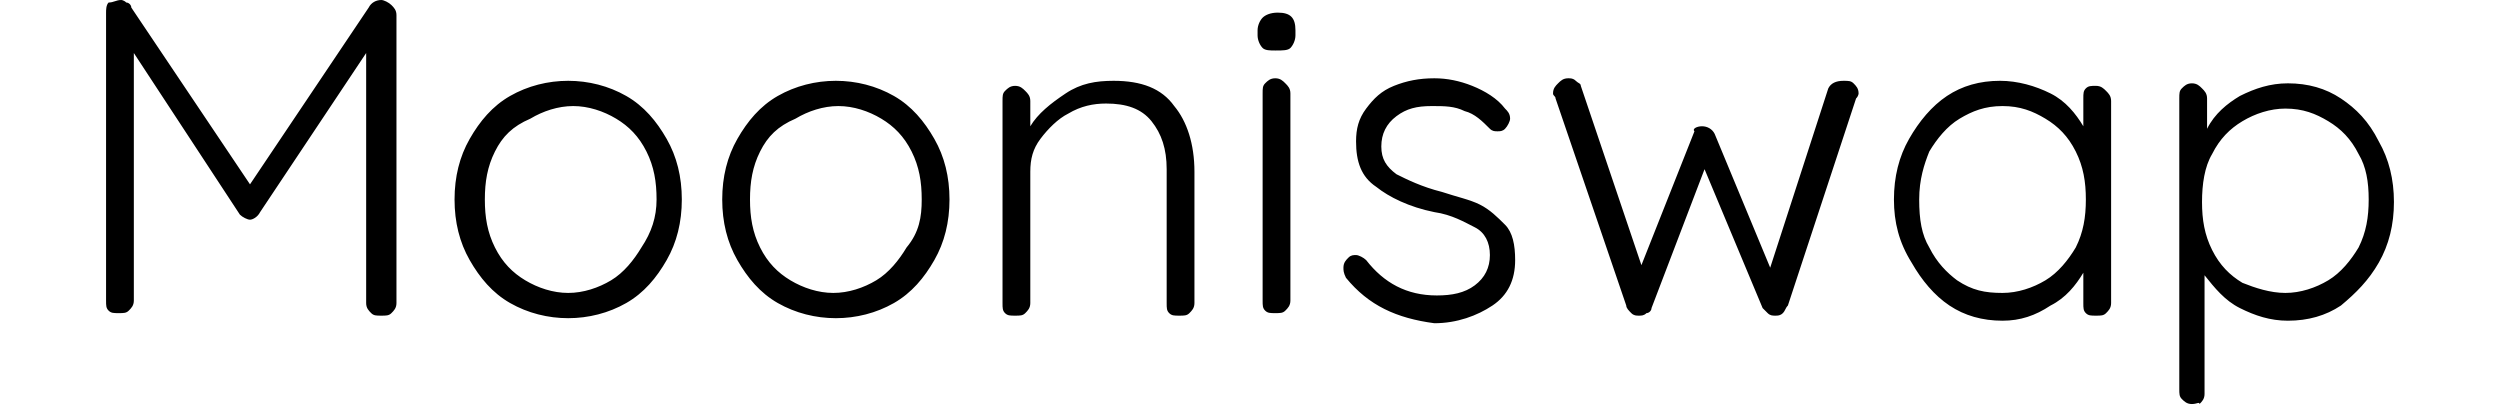
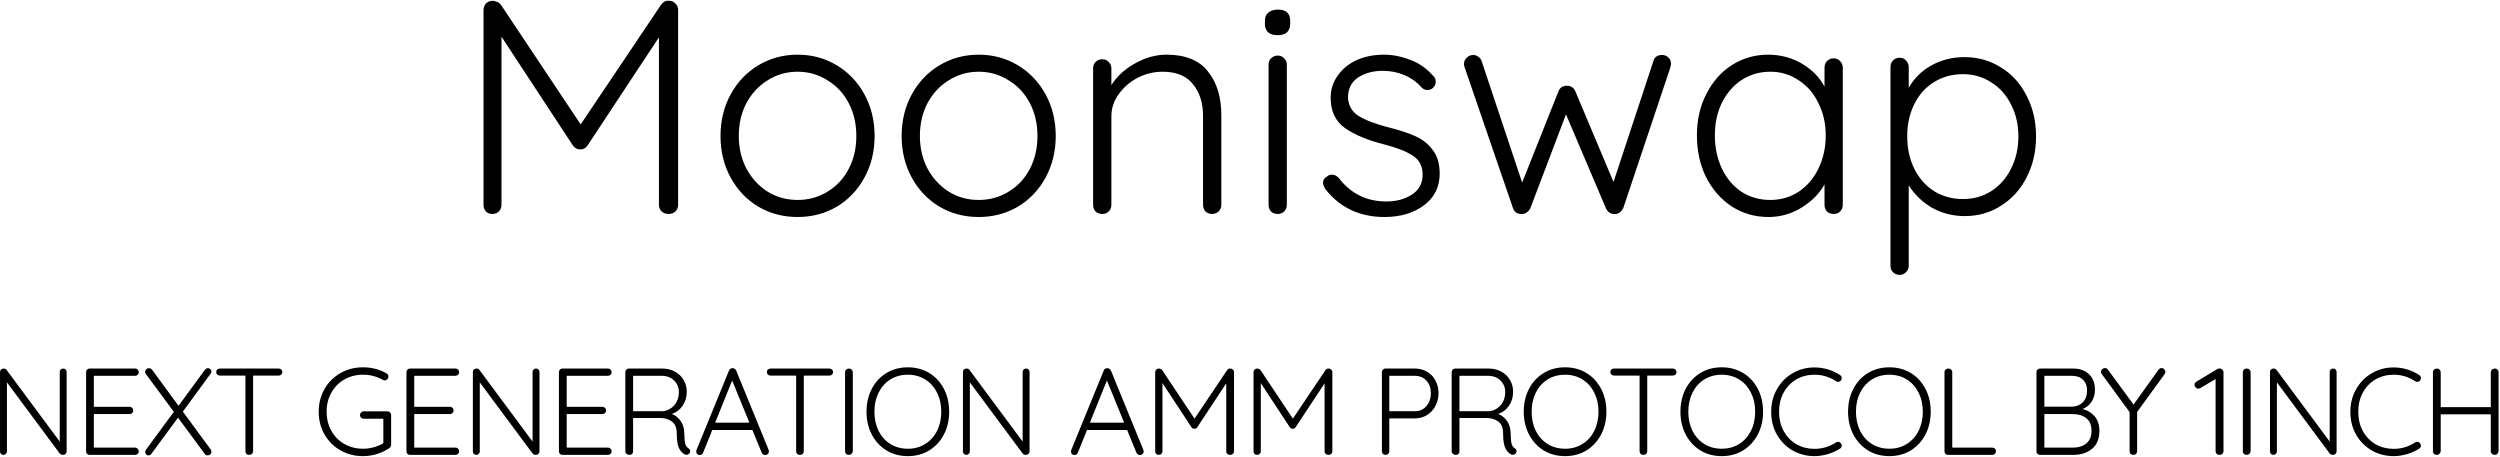
- <svg xmlns="http://www.w3.org/2000/svg" version="1.1" id="Слой_1" x="0px" y="0px" viewBox="0 0 99 16" style="enable-background:new 0 0 99 16;" xml:space="preserve">
-   <path d="M15.1,0c0.1,0,0.3,0.1,0.4,0.2c0.1,0.1,0.2,0.2,0.2,0.4v11.4c0,0.2-0.1,0.3-0.2,0.4c-0.1,0.1-0.2,0.1-0.4,0.1  c-0.2,0-0.3,0-0.4-0.1c-0.1-0.1-0.2-0.2-0.2-0.4V2.1l-4.2,6.3C10.2,8.6,10,8.7,9.9,8.7h0c-0.1,0-0.3-0.1-0.4-0.2L5.3,2.1v9.8  c0,0.2-0.1,0.3-0.2,0.4c-0.1,0.1-0.2,0.1-0.4,0.1s-0.3,0-0.4-0.1c-0.1-0.1-0.1-0.2-0.1-0.4V0.5c0-0.1,0-0.3,0.1-0.4  C4.5,0.1,4.6,0,4.8,0C4.8,0,4.9,0,5,0.1c0.1,0,0.2,0.1,0.2,0.2l4.7,7l4.7-7C14.7,0.1,14.9,0,15.1,0z M27,7.9c0,0.9-0.2,1.7-0.6,2.4  s-0.9,1.3-1.6,1.7c-0.7,0.4-1.5,0.6-2.3,0.6c-0.8,0-1.6-0.2-2.3-0.6c-0.7-0.4-1.2-1-1.6-1.7s-0.6-1.5-0.6-2.4s0.2-1.7,0.6-2.4  s0.9-1.3,1.6-1.7c0.7-0.4,1.5-0.6,2.3-0.6c0.8,0,1.6,0.2,2.3,0.6s1.2,1,1.6,1.7S27,7,27,7.9z M26,7.9c0-0.7-0.1-1.3-0.4-1.9  c-0.3-0.6-0.7-1-1.2-1.3c-0.5-0.3-1.1-0.5-1.7-0.5c-0.6,0-1.2,0.2-1.7,0.5C20.3,5,19.9,5.4,19.6,6c-0.3,0.6-0.4,1.2-0.4,1.9  c0,0.7,0.1,1.3,0.4,1.9c0.3,0.6,0.7,1,1.2,1.3c0.5,0.3,1.1,0.5,1.7,0.5c0.6,0,1.2-0.2,1.7-0.5c0.5-0.3,0.9-0.8,1.2-1.3  C25.8,9.2,26,8.6,26,7.9z M37.6,7.9c0,0.9-0.2,1.7-0.6,2.4s-0.9,1.3-1.6,1.7c-0.7,0.4-1.5,0.6-2.3,0.6s-1.6-0.2-2.3-0.6  c-0.7-0.4-1.2-1-1.6-1.7s-0.6-1.5-0.6-2.4s0.2-1.7,0.6-2.4s0.9-1.3,1.6-1.7s1.5-0.6,2.3-0.6s1.6,0.2,2.3,0.6s1.2,1,1.6,1.7  S37.6,7,37.6,7.9z M36.5,7.9c0-0.7-0.1-1.3-0.4-1.9c-0.3-0.6-0.7-1-1.2-1.3c-0.5-0.3-1.1-0.5-1.7-0.5c-0.6,0-1.2,0.2-1.7,0.5  C30.8,5,30.4,5.4,30.1,6c-0.3,0.6-0.4,1.2-0.4,1.9c0,0.7,0.1,1.3,0.4,1.9c0.3,0.6,0.7,1,1.2,1.3c0.5,0.3,1.1,0.5,1.7,0.5  c0.6,0,1.2-0.2,1.7-0.5c0.5-0.3,0.9-0.8,1.2-1.3C36.4,9.2,36.5,8.6,36.5,7.9z M44.1,3.2c1.1,0,1.9,0.3,2.4,1  c0.5,0.6,0.8,1.5,0.8,2.6v5.2c0,0.2-0.1,0.3-0.2,0.4c-0.1,0.1-0.2,0.1-0.4,0.1c-0.2,0-0.3,0-0.4-0.1c-0.1-0.1-0.1-0.2-0.1-0.4V6.7  c0-0.8-0.2-1.4-0.6-1.9c-0.4-0.5-1-0.7-1.8-0.7c-0.5,0-1,0.1-1.5,0.4c-0.4,0.2-0.8,0.6-1.1,1c-0.3,0.4-0.4,0.8-0.4,1.3v5.2  c0,0.2-0.1,0.3-0.2,0.4c-0.1,0.1-0.2,0.1-0.4,0.1s-0.3,0-0.4-0.1c-0.1-0.1-0.1-0.2-0.1-0.4V4c0-0.2,0-0.3,0.1-0.4  c0.1-0.1,0.2-0.2,0.4-0.2s0.3,0.1,0.4,0.2c0.1,0.1,0.2,0.2,0.2,0.4v1c0.3-0.5,0.8-0.9,1.4-1.3C42.8,3.3,43.4,3.2,44.1,3.2z   M51.1,11.9c0,0.2-0.1,0.3-0.2,0.4c-0.1,0.1-0.2,0.1-0.4,0.1c-0.2,0-0.3,0-0.4-0.1c-0.1-0.1-0.1-0.2-0.1-0.4V3.7  c0-0.2,0-0.3,0.1-0.4c0.1-0.1,0.2-0.2,0.4-0.2c0.2,0,0.3,0.1,0.4,0.2c0.1,0.1,0.2,0.2,0.2,0.4V11.9z M50.5,2C50.3,2,50.1,2,50,1.9  c-0.1-0.1-0.2-0.3-0.2-0.5V1.2c0-0.2,0.1-0.4,0.2-0.5c0.1-0.1,0.3-0.2,0.6-0.2c0.5,0,0.7,0.2,0.7,0.7v0.2c0,0.2-0.1,0.4-0.2,0.5  C51,2,50.8,2,50.5,2z M53.3,11c-0.1-0.2-0.1-0.3-0.1-0.4c0-0.2,0.1-0.3,0.2-0.4c0.1-0.1,0.2-0.1,0.3-0.1c0.1,0,0.3,0.1,0.4,0.2  c0.7,0.9,1.6,1.4,2.8,1.4c0.6,0,1.1-0.1,1.5-0.4c0.4-0.3,0.6-0.7,0.6-1.2c0-0.5-0.2-0.9-0.6-1.1s-0.9-0.5-1.6-0.6  c-1-0.2-1.8-0.6-2.3-1c-0.6-0.4-0.8-1-0.8-1.8c0-0.5,0.1-0.9,0.4-1.3c0.3-0.4,0.6-0.7,1.1-0.9c0.5-0.2,1-0.3,1.6-0.3  c0.5,0,1,0.1,1.5,0.3c0.5,0.2,1,0.5,1.3,0.9c0.1,0.1,0.2,0.2,0.2,0.4c0,0.1-0.1,0.3-0.2,0.4c-0.1,0.1-0.2,0.1-0.3,0.1  c-0.1,0-0.2,0-0.3-0.1c-0.3-0.3-0.6-0.6-1-0.7c-0.4-0.2-0.8-0.2-1.3-0.2c-0.6,0-1,0.1-1.4,0.4c-0.4,0.3-0.6,0.7-0.6,1.2  c0,0.5,0.2,0.8,0.6,1.1c0.4,0.2,1,0.5,1.8,0.7c0.6,0.2,1.1,0.3,1.5,0.5c0.4,0.2,0.7,0.5,1,0.8c0.3,0.3,0.4,0.8,0.4,1.4  c0,0.8-0.3,1.4-0.9,1.8c-0.6,0.4-1.4,0.7-2.3,0.7C55.3,12.6,54.2,12.1,53.3,11z M73,3.2c0.2,0,0.3,0,0.4,0.1  c0.1,0.1,0.2,0.2,0.2,0.4c0,0,0,0.1-0.1,0.2l-2.7,8.2c-0.1,0.1-0.1,0.2-0.2,0.3c-0.1,0.1-0.2,0.1-0.3,0.1c-0.1,0-0.2,0-0.3-0.1  c-0.1-0.1-0.1-0.1-0.2-0.2l-2.3-5.5l-2.1,5.5c0,0.1-0.1,0.2-0.2,0.2c-0.1,0.1-0.2,0.1-0.3,0.1c-0.1,0-0.2,0-0.3-0.1  c-0.1-0.1-0.2-0.2-0.2-0.3l-2.8-8.2c0-0.1-0.1-0.1-0.1-0.2c0-0.2,0.1-0.3,0.2-0.4c0.1-0.1,0.2-0.2,0.4-0.2c0.1,0,0.2,0,0.3,0.1  c0.1,0.1,0.2,0.1,0.2,0.2l2.4,7.1l2.1-5.3C67,5.1,67.2,5,67.4,5c0.2,0,0.4,0.1,0.5,0.3l2.2,5.3l2.3-7.1C72.5,3.3,72.7,3.2,73,3.2z   M83,3.4c0.2,0,0.3,0.1,0.4,0.2c0.1,0.1,0.2,0.2,0.2,0.4v8c0,0.2-0.1,0.3-0.2,0.4c-0.1,0.1-0.2,0.1-0.4,0.1s-0.3,0-0.4-0.1  c-0.1-0.1-0.1-0.2-0.1-0.4v-1.2c-0.3,0.5-0.7,1-1.3,1.3c-0.6,0.4-1.2,0.6-1.9,0.6c-0.8,0-1.5-0.2-2.1-0.6c-0.6-0.4-1.1-1-1.5-1.7  C75.2,9.6,75,8.8,75,7.9c0-0.9,0.2-1.7,0.6-2.4c0.4-0.7,0.9-1.3,1.5-1.7c0.6-0.4,1.3-0.6,2.1-0.6c0.7,0,1.4,0.2,2,0.5  c0.6,0.3,1,0.8,1.3,1.3V3.9c0-0.2,0-0.3,0.1-0.4C82.7,3.4,82.8,3.4,83,3.4z M79.3,11.6c0.6,0,1.2-0.2,1.7-0.5  c0.5-0.3,0.9-0.8,1.2-1.3c0.3-0.6,0.4-1.2,0.4-1.9c0-0.7-0.1-1.3-0.4-1.9c-0.3-0.6-0.7-1-1.2-1.3c-0.5-0.3-1-0.5-1.7-0.5  s-1.2,0.2-1.7,0.5c-0.5,0.3-0.9,0.8-1.2,1.3C76.2,6.5,76,7.1,76,7.9s0.1,1.4,0.4,1.9c0.3,0.6,0.7,1,1.1,1.3  C78.1,11.5,78.6,11.6,79.3,11.6z M90.6,3.3c0.8,0,1.5,0.2,2.1,0.6c0.6,0.4,1.1,0.9,1.5,1.7c0.4,0.7,0.6,1.5,0.6,2.4  c0,0.9-0.2,1.7-0.6,2.4c-0.4,0.7-0.9,1.2-1.5,1.7c-0.6,0.4-1.3,0.6-2.1,0.6c-0.7,0-1.3-0.2-1.9-0.5c-0.6-0.3-1-0.8-1.4-1.3v4.7  c0,0.2-0.1,0.3-0.2,0.4C87.1,15.9,87,16,86.8,16c-0.2,0-0.3-0.1-0.4-0.2c-0.1-0.1-0.1-0.2-0.1-0.4V3.9c0-0.2,0-0.3,0.1-0.4  c0.1-0.1,0.2-0.2,0.4-0.2c0.2,0,0.3,0.1,0.4,0.2c0.1,0.1,0.2,0.2,0.2,0.4v1.2c0.3-0.6,0.8-1,1.3-1.3C89.3,3.5,89.9,3.3,90.6,3.3z   M90.5,11.6c0.6,0,1.2-0.2,1.7-0.5c0.5-0.3,0.9-0.8,1.2-1.3c0.3-0.6,0.4-1.2,0.4-1.9c0-0.7-0.1-1.3-0.4-1.8c-0.3-0.6-0.7-1-1.2-1.3  c-0.5-0.3-1-0.5-1.7-0.5c-0.6,0-1.2,0.2-1.7,0.5c-0.5,0.3-0.9,0.7-1.2,1.3c-0.3,0.5-0.4,1.2-0.4,1.9s0.1,1.3,0.4,1.9  c0.3,0.6,0.7,1,1.2,1.3C89.3,11.4,89.9,11.6,90.5,11.6z" />
+ <svg xmlns="http://www.w3.org/2000/svg" width="1297" height="237" fill="none">
+   <path d="M347.232.4c1.264 0 2.317.474 3.16 1.422.948.843 1.422 1.949 1.422 3.318v101.12c0 1.369-.474 2.528-1.422 3.476-.948.843-2.107 1.264-3.476 1.264-1.475 0-2.686-.421-3.634-1.264-.948-.948-1.422-2.107-1.422-3.476v-86.9l-37.13 56.248c-1.053 1.37-2.265 2.001-3.634 1.896h-.316c-1.264 0-2.423-.632-3.476-1.896l-37.13-56.564v87.216c0 1.369-.474 2.528-1.422 3.476-.843.843-1.949 1.264-3.318 1.264s-2.475-.421-3.318-1.264c-.843-.948-1.264-2.107-1.264-3.476V5.14c0-1.264.421-2.37 1.264-3.318C253.064.874 254.223.4 255.592.4c.737 0 1.527.21 2.37.632.843.316 1.475.79 1.896 1.422l41.396 62.094 41.712-62.094C344.125.874 345.547.189 347.232.4zm106.515 70.152c0 7.9-1.738 15.063-5.214 21.488-3.476 6.425-8.268 11.481-14.378 15.168-6.109 3.581-12.903 5.372-20.382 5.372-7.478 0-14.272-1.791-20.382-5.372-6.109-3.687-10.902-8.743-14.378-15.168-3.476-6.425-5.214-13.588-5.214-21.488s1.738-15.063 5.214-21.488c3.476-6.425 8.269-11.481 14.378-15.168 6.11-3.687 12.904-5.53 20.382-5.53 7.479 0 14.273 1.843 20.382 5.53 6.11 3.687 10.902 8.743 14.378 15.168 3.476 6.425 5.214 13.588 5.214 21.488zm-9.48 0c0-6.32-1.316-12.008-3.95-17.064-2.633-5.056-6.32-9.006-11.06-11.85-4.634-2.95-9.796-4.424-15.484-4.424-5.688 0-10.849 1.475-15.484 4.424-4.634 2.844-8.321 6.794-11.06 11.85-2.633 5.056-3.95 10.744-3.95 17.064 0 6.215 1.317 11.85 3.95 16.906 2.739 5.056 6.426 9.059 11.06 12.008 4.635 2.844 9.796 4.266 15.484 4.266 5.688 0 10.85-1.422 15.484-4.266 4.74-2.844 8.427-6.794 11.06-11.85 2.634-5.056 3.95-10.744 3.95-17.064zm103.447 0c0 7.9-1.738 15.063-5.214 21.488-3.476 6.425-8.268 11.481-14.378 15.168-6.109 3.581-12.903 5.372-20.382 5.372-7.478 0-14.272-1.791-20.382-5.372-6.109-3.687-10.902-8.743-14.378-15.168-3.476-6.425-5.214-13.588-5.214-21.488s1.738-15.063 5.214-21.488c3.476-6.425 8.269-11.481 14.378-15.168 6.11-3.687 12.904-5.53 20.382-5.53 7.479 0 14.273 1.843 20.382 5.53 6.11 3.687 10.902 8.743 14.378 15.168 3.476 6.425 5.214 13.588 5.214 21.488zm-9.48 0c0-6.32-1.316-12.008-3.95-17.064-2.633-5.056-6.32-9.006-11.06-11.85-4.634-2.95-9.796-4.424-15.484-4.424-5.688 0-10.849 1.475-15.484 4.424-4.634 2.844-8.321 6.794-11.06 11.85-2.633 5.056-3.95 10.744-3.95 17.064 0 6.215 1.317 11.85 3.95 16.906 2.739 5.056 6.426 9.059 11.06 12.008 4.635 2.844 9.796 4.266 15.484 4.266 5.688 0 10.85-1.422 15.484-4.266 4.74-2.844 8.427-6.794 11.06-11.85 2.634-5.056 3.95-10.744 3.95-17.064zm66.949-42.186c9.796 0 16.959 2.897 21.488 8.69 4.635 5.688 6.952 13.272 6.952 22.752v46.452c0 1.369-.474 2.528-1.422 3.476a4.837 4.837 0 01-3.318 1.264c-1.369 0-2.528-.421-3.476-1.264-.843-.948-1.264-2.107-1.264-3.476V60.282c0-6.847-1.738-12.377-5.214-16.59-3.371-4.319-8.637-6.478-15.8-6.478-4.529 0-8.848 1.053-12.956 3.16-4.003 2.107-7.268 4.95-9.796 8.532-2.528 3.476-3.792 7.268-3.792 11.376v45.978c0 1.369-.474 2.528-1.422 3.476-.843.843-1.949 1.264-3.318 1.264s-2.528-.421-3.476-1.264c-.843-.948-1.264-2.107-1.264-3.476V35.476c0-1.37.421-2.475 1.264-3.318.948-.948 2.107-1.422 3.476-1.422 1.369 0 2.475.474 3.318 1.422.948.843 1.422 1.949 1.422 3.318v8.69c2.844-4.53 6.899-8.269 12.166-11.218 5.372-3.055 10.849-4.582 16.432-4.582zm62.43 77.894c0 1.369-.474 2.528-1.422 3.476-.843.843-1.949 1.264-3.318 1.264-1.37 0-2.528-.421-3.476-1.264-.843-.948-1.264-2.107-1.264-3.476V33.58c0-1.37.421-2.475 1.264-3.318.948-.948 2.106-1.422 3.476-1.422 1.369 0 2.475.474 3.318 1.422.948.843 1.422 1.949 1.422 3.318v72.68zm-4.74-88.006c-2.107 0-3.74-.474-4.898-1.422-1.159-1.053-1.738-2.528-1.738-4.424v-1.58c0-1.896.579-3.318 1.738-4.266 1.264-1.053 2.949-1.58 5.056-1.58 4.213 0 6.32 1.949 6.32 5.846v1.58c0 1.896-.58 3.37-1.738 4.424-1.054.948-2.634 1.422-4.74 1.422zm24.785 79.948c-.843-1.37-1.264-2.528-1.264-3.476 0-1.37.684-2.423 2.054-3.16.632-.632 1.474-.948 2.528-.948 1.264 0 2.422.527 3.476 1.58 6.214 8.216 14.483 12.324 24.806 12.324 5.056 0 9.427-1.159 13.114-3.476 3.792-2.423 5.688-5.899 5.688-10.428 0-4.424-1.738-7.742-5.214-9.954-3.476-2.212-8.322-4.108-14.536-5.688-8.743-2.212-15.59-5.056-20.54-8.532-4.951-3.581-7.426-8.795-7.426-15.642 0-4.319 1.211-8.163 3.634-11.534 2.422-3.476 5.688-6.162 9.796-8.058 4.213-1.896 8.953-2.844 14.22-2.844 4.529 0 9.058.895 13.588 2.686 4.634 1.685 8.584 4.424 11.85 8.216.948.737 1.422 1.79 1.422 3.16 0 1.264-.527 2.37-1.58 3.318-.738.632-1.686.948-2.844.948-1.054 0-2.002-.421-2.844-1.264a24.949 24.949 0 00-9.006-6.478c-3.476-1.475-7.216-2.212-11.218-2.212-4.951 0-9.217 1.159-12.798 3.476-3.476 2.317-5.214 5.793-5.214 10.428.21 4.213 2.106 7.426 5.688 9.638 3.686 2.212 9.058 4.213 16.116 6.004 5.477 1.37 10.006 2.897 13.588 4.582 3.581 1.685 6.478 4.055 8.69 7.11 2.317 3.055 3.476 7.11 3.476 12.166 0 6.847-2.739 12.324-8.216 16.432-5.478 4.003-12.272 6.004-20.382 6.004-12.851 0-23.068-4.793-30.652-14.378zm174.55-69.678c1.37 0 2.476.421 3.318 1.264.948.843 1.422 2.001 1.422 3.476 0 .105-.158.79-.474 2.054l-24.332 72.68a7.426 7.426 0 01-2.054 2.37c-.842.527-1.738.737-2.686.632-.948 0-1.79-.263-2.528-.79-.737-.527-1.316-1.264-1.738-2.212l-20.698-48.664-18.486 48.664c-.421.843-1.053 1.58-1.896 2.212-.737.527-1.527.79-2.37.79a5.021 5.021 0 01-3.002-.632c-.842-.632-1.422-1.422-1.738-2.37l-24.964-72.68a4.529 4.529 0 01-.474-2.054c0-1.37.474-2.475 1.422-3.318.948-.948 2.107-1.422 3.476-1.422.948 0 1.791.316 2.528.948a4.036 4.036 0 011.738 2.212l21.014 63.042 18.802-47.242c.738-2.001 2.212-3.002 4.424-3.002 2.107 0 3.582 1 4.424 3.002l19.75 46.926 20.698-62.726c.632-2.107 2.107-3.16 4.424-3.16zm89.09 1.738c1.369 0 2.475.474 3.318 1.422.948.948 1.422 2.107 1.422 3.476v71.1c0 1.369-.474 2.528-1.422 3.476-.843.843-1.949 1.264-3.318 1.264s-2.528-.421-3.476-1.264c-.843-.948-1.264-2.107-1.264-3.476V95.674c-2.633 4.74-6.583 8.743-11.85 12.008-5.267 3.265-11.007 4.898-17.222 4.898-7.057 0-13.43-1.843-19.118-5.53-5.583-3.687-10.007-8.743-13.272-15.168-3.16-6.425-4.74-13.64-4.74-21.646 0-8.005 1.633-15.168 4.898-21.488 3.265-6.425 7.689-11.429 13.272-15.01 5.688-3.581 11.955-5.372 18.802-5.372 6.32 0 12.113 1.527 17.38 4.582 5.267 3.055 9.217 7.057 11.85 12.008V35.16c0-1.37.421-2.528 1.264-3.476.948-.948 2.107-1.422 3.476-1.422zm-32.864 73.47c5.477 0 10.375-1.422 14.694-4.266 4.424-2.95 7.847-6.952 10.27-12.008 2.528-5.161 3.792-10.902 3.792-17.222 0-6.11-1.264-11.692-3.792-16.748-2.423-5.056-5.846-9.006-10.27-11.85-4.319-2.95-9.217-4.424-14.694-4.424s-10.428 1.422-14.852 4.266c-4.319 2.844-7.742 6.794-10.27 11.85-2.423 4.95-3.634 10.586-3.634 16.906 0 6.32 1.211 12.06 3.634 17.222 2.423 5.056 5.793 9.059 10.112 12.008 4.424 2.844 9.427 4.266 15.01 4.266zM1019.17 29.63c6.95 0 13.27 1.79 18.96 5.372 5.69 3.476 10.11 8.374 13.27 14.694 3.27 6.215 4.9 13.22 4.9 21.014 0 7.9-1.63 15.01-4.9 21.33-3.16 6.215-7.58 11.113-13.27 14.694-5.58 3.581-11.85 5.372-18.8 5.372-6.11 0-11.75-1.422-16.91-4.266-5.055-2.949-9.11-6.847-12.165-11.692v41.712c0 1.369-.474 2.475-1.422 3.318-.843.948-1.949 1.422-3.318 1.422s-2.528-.474-3.476-1.422c-.843-.843-1.264-1.949-1.264-3.318V34.844c0-1.37.421-2.528 1.264-3.476.948-.948 2.107-1.422 3.476-1.422 1.369 0 2.475.474 3.318 1.422.948.948 1.422 2.107 1.422 3.476v10.744c2.739-4.95 6.689-8.848 11.845-11.692 5.17-2.844 10.85-4.266 17.07-4.266zm-.79 73.628c5.48 0 10.37-1.369 14.69-4.108 4.43-2.844 7.85-6.741 10.27-11.692 2.53-4.95 3.79-10.533 3.79-16.748 0-6.11-1.26-11.587-3.79-16.432-2.42-4.95-5.84-8.795-10.27-11.534-4.32-2.844-9.21-4.266-14.69-4.266-5.58 0-10.59 1.37-15.01 4.108-4.425 2.739-7.848 6.583-10.271 11.534-2.423 4.845-3.634 10.375-3.634 16.59s1.211 11.797 3.634 16.748c2.423 4.95 5.846 8.848 10.271 11.692 4.42 2.739 9.43 4.108 15.01 4.108zM32.784 191.2c.555 0 .981.171 1.28.512.341.341.512.768.512 1.28v40.96c0 .64-.192 1.152-.576 1.536-.384.341-.853.512-1.408.512-.299 0-.597-.064-.896-.192a2.429 2.429 0 01-.64-.448L3.6 198.368v35.904c0 .469-.192.875-.576 1.216a1.663 1.663 0 01-1.216.512c-.512 0-.939-.171-1.28-.512a1.661 1.661 0 01-.512-1.216V193.12c0-.597.17-1.067.512-1.408a1.961 1.961 0 011.344-.512c.683 0 1.195.235 1.536.704l27.584 37.184v-36.096c0-.512.17-.939.512-1.28.341-.341.768-.512 1.28-.512zm37.283 41.024c.554 0 1.002.192 1.344.576.383.384.576.832.576 1.344 0 .555-.192 1.003-.576 1.344-.342.341-.79.512-1.344.512H46.579c-.555 0-1.025-.171-1.409-.512-.34-.384-.512-.853-.512-1.408v-40.96c0-.555.171-1.003.512-1.344a1.915 1.915 0 011.408-.576h23.489c.554 0 1.002.192 1.344.576.383.341.576.789.576 1.344s-.192 1.003-.576 1.344c-.342.341-.79.512-1.344.512H48.69v16.064h18.495c.555 0 1.003.192 1.344.576.385.341.576.789.576 1.344s-.191 1.003-.575 1.344c-.342.341-.79.512-1.345.512H48.69v17.408h21.377zm39.191.896c.298.427.448.811.448 1.152 0 .597-.214 1.088-.64 1.472a1.961 1.961 0 01-1.344.512c-.64 0-1.152-.277-1.536-.832l-13.825-18.752-13.76 18.688c-.383.597-.895.896-1.535.896-.513 0-.94-.171-1.28-.512-.3-.384-.448-.789-.448-1.216 0-.427.149-.853.448-1.28l14.4-19.584L75.72 194.08a1.703 1.703 0 01-.448-1.152c0-.512.193-.96.577-1.344.426-.384.896-.576 1.407-.576.64 0 1.174.256 1.6.768l13.76 18.752 13.697-18.688c.469-.555.981-.832 1.536-.832.512 0 .938.171 1.28.512.384.299.576.683.576 1.152 0 .341-.15.747-.448 1.216l-14.4 19.648 14.4 19.584zm35.292-41.92c.555 0 1.003.171 1.344.512.384.341.576.789.576 1.344s-.192 1.003-.576 1.344c-.341.299-.789.448-1.344.448h-13.248v39.232c0 .555-.192 1.024-.576 1.408-.384.341-.853.512-1.408.512-.597 0-1.088-.171-1.472-.512-.341-.384-.512-.853-.512-1.408v-39.232h-13.248c-.555 0-1.024-.171-1.408-.512-.341-.341-.512-.789-.512-1.344 0-.512.171-.939.512-1.28.384-.341.853-.512 1.408-.512h30.464zm56.445 22.208c.555 0 1.003.192 1.344.576.384.341.576.789.576 1.344v15.424c0 .725-.32 1.301-.96 1.728-1.92 1.323-4.053 2.347-6.4 3.072a24.153 24.153 0 01-7.168 1.088c-4.352 0-8.277-1.003-11.776-3.008-3.499-2.005-6.251-4.757-8.256-8.256-2.005-3.499-3.008-7.424-3.008-11.776 0-4.352 1.003-8.277 3.008-11.776 2.005-3.499 4.757-6.251 8.256-8.256 3.499-2.005 7.424-3.008 11.776-3.008 2.261 0 4.437.277 6.528.832 2.133.555 4.032 1.344 5.696 2.368.597.384.896.917.896 1.6 0 .555-.192 1.024-.576 1.408-.341.384-.747.576-1.216.576a2.13 2.13 0 01-1.152-.32c-3.2-1.749-6.592-2.624-10.176-2.624-3.627 0-6.891.832-9.792 2.496-2.859 1.664-5.099 3.968-6.72 6.912-1.621 2.901-2.432 6.165-2.432 9.792s.811 6.912 2.432 9.856c1.621 2.901 3.861 5.184 6.72 6.848 2.901 1.664 6.165 2.496 9.792 2.496 1.835 0 3.669-.256 5.504-.768 1.877-.512 3.541-1.216 4.992-2.112v-12.672h-10.112c-.555 0-1.024-.171-1.408-.512a1.915 1.915 0 01-.576-1.408c0-.555.192-1.003.576-1.344a1.915 1.915 0 011.408-.576h12.224zm35.284 18.816c.555 0 1.003.192 1.344.576.384.384.576.832.576 1.344 0 .555-.192 1.003-.576 1.344-.341.341-.789.512-1.344.512h-23.488c-.555 0-1.024-.171-1.408-.512-.341-.384-.512-.853-.512-1.408v-40.96c0-.555.171-1.003.512-1.344a1.915 1.915 0 011.408-.576h23.488c.555 0 1.003.192 1.344.576.384.341.576.789.576 1.344s-.192 1.003-.576 1.344c-.341.341-.789.512-1.344.512h-21.376v16.064h18.496c.555 0 1.003.192 1.344.576.384.341.576.789.576 1.344s-.192 1.003-.576 1.344c-.341.341-.789.512-1.344.512h-18.496v17.408h21.376zm41.815-41.024c.555 0 .981.171 1.28.512.341.341.512.768.512 1.28v40.96c0 .64-.192 1.152-.576 1.536-.384.341-.853.512-1.408.512-.299 0-.597-.064-.896-.192a2.434 2.434 0 01-.64-.448l-27.456-36.992v35.904c0 .469-.192.875-.576 1.216a1.663 1.663 0 01-1.216.512c-.512 0-.939-.171-1.28-.512a1.663 1.663 0 01-.512-1.216V193.12c0-.597.171-1.067.512-1.408a1.961 1.961 0 011.344-.512c.683 0 1.195.235 1.536.704l27.584 37.184v-36.096c0-.512.171-.939.512-1.28.341-.341.768-.512 1.28-.512zm37.283 41.024c.554 0 1.002.192 1.344.576.384.384.576.832.576 1.344 0 .555-.192 1.003-.576 1.344-.342.341-.79.512-1.344.512h-23.488c-.555 0-1.024-.171-1.408-.512-.342-.384-.512-.853-.512-1.408v-40.96c0-.555.17-1.003.512-1.344a1.915 1.915 0 011.408-.576h23.488c.554 0 1.002.192 1.344.576.384.341.576.789.576 1.344s-.192 1.003-.576 1.344c-.342.341-.79.512-1.344.512h-21.376v16.064h18.496c.554 0 1.002.192 1.344.576.384.341.576.789.576 1.344s-.192 1.003-.576 1.344c-.342.341-.79.512-1.344.512h-18.496v17.408h21.376zm41.751.32c.64.427.96.96.96 1.6 0 .213-.086.491-.256.832a1.866 1.866 0 01-.704.704 1.902 1.902 0 01-.96.256c-.427 0-.79-.085-1.088-.256-1.195-.683-2.155-1.792-2.88-3.328-.726-1.536-1.088-3.989-1.088-7.36 0-2.987-.832-5.077-2.496-6.272-1.664-1.237-3.648-1.856-5.952-1.856h-14.208v17.216c0 .555-.171 1.024-.512 1.408-.342.341-.79.512-1.344.512-.598 0-1.11-.171-1.536-.512-.427-.384-.64-.853-.64-1.408v-40.96c0-.555.17-1.003.512-1.344a1.915 1.915 0 011.408-.576h17.28c2.432 0 4.608.533 6.528 1.6 1.92 1.024 3.413 2.453 4.48 4.288 1.109 1.835 1.664 3.904 1.664 6.208 0 2.731-.726 5.141-2.176 7.232-1.408 2.048-3.264 3.456-5.568 4.224 1.877.725 3.413 1.963 4.608 3.712 1.194 1.707 1.813 3.797 1.856 6.272.042 2.645.213 4.501.512 5.568.341 1.067.874 1.813 1.6 2.24zm-13.312-19.2a8.744 8.744 0 004.16-1.472c1.28-.853 2.304-2.005 3.072-3.456.768-1.451 1.152-3.115 1.152-4.992 0-2.432-.832-4.437-2.496-6.016-1.622-1.621-3.755-2.432-6.4-2.432h-14.848v18.368h15.36zm54.97 20.096c.086.341.128.597.128.768 0 .555-.192 1.003-.576 1.344a1.961 1.961 0 01-1.344.512c-.426 0-.81-.107-1.152-.32a2.685 2.685 0 01-.704-.96l-4.8-11.712h-20.8l-4.736 11.712c-.341.853-.917 1.28-1.728 1.28-.597 0-1.045-.149-1.344-.448-.298-.299-.469-.704-.512-1.216v-.192c0-.256.022-.448.064-.576l16.896-41.344c.342-.853.982-1.28 1.92-1.28.427 0 .79.128 1.088.384.342.213.598.512.768.896l16.832 41.152zm-9.984-14.144l-8.96-21.888-8.832 21.888h17.792zm41.451-28.096c.554 0 1.002.171 1.344.512.384.341.576.789.576 1.344s-.192 1.003-.576 1.344c-.342.299-.79.448-1.344.448h-13.248v39.232c0 .555-.192 1.024-.576 1.408-.384.341-.854.512-1.408.512-.598 0-1.088-.171-1.472-.512-.342-.384-.512-.853-.512-1.408v-39.232h-13.248c-.555 0-1.024-.171-1.408-.512-.342-.341-.512-.789-.512-1.344 0-.512.17-.939.512-1.28.384-.341.853-.512 1.408-.512h30.464zm12.192 42.816a2.158 2.158 0 01-.64 1.408 1.915 1.915 0 01-1.408.576c-.597 0-1.088-.171-1.472-.512-.341-.384-.512-.875-.512-1.472v-40.832c0-.597.192-1.067.576-1.408.384-.384.875-.576 1.472-.576.555 0 1.024.192 1.408.576.384.384.576.853.576 1.408v40.832zM492.43 213.6c0 4.395-.918 8.341-2.752 11.84-1.835 3.499-4.374 6.251-7.616 8.256-3.243 1.963-6.934 2.944-11.072 2.944-4.139 0-7.83-.981-11.072-2.944-3.243-2.005-5.782-4.757-7.616-8.256-1.835-3.499-2.752-7.445-2.752-11.84 0-4.437.917-8.405 2.752-11.904 1.834-3.499 4.373-6.229 7.616-8.192 3.242-1.963 6.933-2.944 11.072-2.944 4.138 0 7.829.981 11.072 2.944 3.242 1.963 5.781 4.693 7.616 8.192 1.834 3.499 2.752 7.467 2.752 11.904zm-4.096 0c0-3.712-.747-7.019-2.24-9.92-1.451-2.944-3.499-5.227-6.144-6.848-2.603-1.621-5.59-2.432-8.96-2.432-3.371 0-6.379.811-9.024 2.432-2.603 1.621-4.651 3.904-6.144 6.848-1.451 2.901-2.176 6.208-2.176 9.92 0 3.712.725 7.04 2.176 9.984 1.493 2.901 3.541 5.163 6.144 6.784 2.645 1.621 5.653 2.432 9.024 2.432 3.37 0 6.357-.811 8.96-2.432 2.645-1.621 4.693-3.883 6.144-6.784 1.493-2.944 2.24-6.272 2.24-9.984zm44.007-22.4c.555 0 .982.171 1.28.512.342.341.512.768.512 1.28v40.96c0 .64-.192 1.152-.576 1.536-.384.341-.853.512-1.408.512-.298 0-.597-.064-.896-.192a2.434 2.434 0 01-.64-.448l-27.456-36.992v35.904c0 .469-.192.875-.576 1.216a1.66 1.66 0 01-1.216.512c-.512 0-.938-.171-1.28-.512a1.663 1.663 0 01-.512-1.216V193.12c0-.597.171-1.067.512-1.408a1.961 1.961 0 011.344-.512c.683 0 1.195.235 1.536.704l27.584 37.184v-36.096c0-.512.171-.939.512-1.28.342-.341.768-.512 1.28-.512zm60.863 42.24c.085.341.128.597.128.768 0 .555-.192 1.003-.576 1.344a1.961 1.961 0 01-1.344.512 2.13 2.13 0 01-1.152-.32 2.673 2.673 0 01-.704-.96l-4.8-11.712h-20.8l-4.736 11.712c-.341.853-.917 1.28-1.728 1.28-.597 0-1.045-.149-1.344-.448-.299-.299-.469-.704-.512-1.216v-.192c0-.256.021-.448.064-.576l16.896-41.344c.341-.853.981-1.28 1.92-1.28.427 0 .789.128 1.088.384.341.213.597.512.768.896l16.832 41.152zm-9.984-14.144l-8.96-21.888-8.832 21.888h17.792zm55.133-28.096c.512 0 .939.192 1.28.576.384.341.576.789.576 1.344v40.96c0 .555-.192 1.024-.576 1.408-.384.341-.853.512-1.408.512-.597 0-1.088-.171-1.472-.512a1.915 1.915 0 01-.576-1.408v-35.2l-15.04 22.784c-.426.555-.917.811-1.472.768h-.128c-.512 0-.981-.256-1.408-.768l-15.04-22.912v35.328c0 .555-.192 1.024-.576 1.408-.341.341-.789.512-1.344.512-.554 0-1.002-.171-1.344-.512-.341-.384-.512-.853-.512-1.408v-40.96c0-.512.171-.96.512-1.344a1.916 1.916 0 011.408-.576c.299 0 .619.085.96.256.342.128.598.32.768.576l16.768 25.152 16.896-25.152c.47-.64 1.046-.917 1.728-.832zm51.018 0c.512 0 .939.192 1.28.576.384.341.576.789.576 1.344v40.96c0 .555-.192 1.024-.576 1.408-.384.341-.853.512-1.408.512-.597 0-1.088-.171-1.472-.512a1.915 1.915 0 01-.576-1.408v-35.2l-15.04 22.784c-.427.555-.917.811-1.472.768h-.128c-.512 0-.981-.256-1.408-.768l-15.04-22.912v35.328c0 .555-.192 1.024-.576 1.408-.341.341-.789.512-1.344.512s-1.003-.171-1.344-.512c-.341-.384-.512-.853-.512-1.408v-40.96c0-.512.171-.96.512-1.344a1.915 1.915 0 011.408-.576c.299 0 .619.085.96.256.341.128.597.32.768.576l16.768 25.152 16.896-25.152c.469-.64 1.045-.917 1.728-.832zm44.645 0c2.347 0 4.459.555 6.336 1.664 1.878 1.067 3.328 2.581 4.352 4.544 1.067 1.92 1.6 4.096 1.6 6.528 0 2.432-.533 4.651-1.6 6.656-1.024 2.005-2.474 3.584-4.352 4.736-1.877 1.152-3.989 1.728-6.336 1.728h-13.248v17.024c0 .555-.192 1.024-.576 1.408-.341.341-.789.512-1.344.512-.554 0-1.024-.171-1.408-.512-.341-.384-.512-.853-.512-1.408v-40.96c0-.555.171-1.003.512-1.344a1.916 1.916 0 011.408-.576h15.168zm0 22.144c2.475 0 4.48-.896 6.016-2.688 1.536-1.792 2.304-4.032 2.304-6.72 0-2.645-.768-4.8-2.304-6.464-1.536-1.664-3.541-2.496-6.016-2.496h-13.248v18.368h13.248zm51.821 19.2c.64.427.96.96.96 1.6 0 .213-.085.491-.256.832-.17.299-.405.533-.704.704a1.897 1.897 0 01-.96.256c-.426 0-.789-.085-1.088-.256-1.194-.683-2.154-1.792-2.88-3.328-.725-1.536-1.088-3.989-1.088-7.36 0-2.987-.832-5.077-2.496-6.272-1.664-1.237-3.648-1.856-5.952-1.856h-14.208v17.216c0 .555-.17 1.024-.512 1.408-.341.341-.789.512-1.344.512-.597 0-1.109-.171-1.536-.512-.426-.384-.64-.853-.64-1.408v-40.96c0-.555.171-1.003.512-1.344a1.916 1.916 0 011.408-.576h17.28c2.432 0 4.608.533 6.528 1.6 1.92 1.024 3.414 2.453 4.48 4.288 1.11 1.835 1.664 3.904 1.664 6.208 0 2.731-.725 5.141-2.176 7.232-1.408 2.048-3.264 3.456-5.568 4.224 1.878.725 3.414 1.963 4.608 3.712 1.195 1.707 1.814 3.797 1.856 6.272.043 2.645.214 4.501.512 5.568.342 1.067.875 1.813 1.6 2.24zm-13.312-19.2a8.74 8.74 0 004.16-1.472c1.28-.853 2.304-2.005 3.072-3.456.768-1.451 1.152-3.115 1.152-4.992 0-2.432-.832-4.437-2.496-6.016-1.621-1.621-3.754-2.432-6.4-2.432h-14.848v18.368h15.36zm60.875.256c0 4.395-.918 8.341-2.752 11.84-1.835 3.499-4.374 6.251-7.616 8.256-3.243 1.963-6.934 2.944-11.072 2.944-4.139 0-7.83-.981-11.072-2.944-3.243-2.005-5.782-4.757-7.616-8.256-1.835-3.499-2.752-7.445-2.752-11.84 0-4.437.917-8.405 2.752-11.904 1.834-3.499 4.373-6.229 7.616-8.192 3.242-1.963 6.933-2.944 11.072-2.944 4.138 0 7.829.981 11.072 2.944 3.242 1.963 5.781 4.693 7.616 8.192 1.834 3.499 2.752 7.467 2.752 11.904zm-4.096 0c0-3.712-.747-7.019-2.24-9.92-1.451-2.944-3.499-5.227-6.144-6.848-2.603-1.621-5.59-2.432-8.96-2.432-3.371 0-6.379.811-9.024 2.432-2.603 1.621-4.651 3.904-6.144 6.848-1.451 2.901-2.176 6.208-2.176 9.92 0 3.712.725 7.04 2.176 9.984 1.493 2.901 3.541 5.163 6.144 6.784 2.645 1.621 5.653 2.432 9.024 2.432 3.37 0 6.357-.811 8.96-2.432 2.645-1.621 4.693-3.883 6.144-6.784 1.493-2.944 2.24-6.272 2.24-9.984zm38.534-22.4c.554 0 1.002.171 1.344.512.384.341.576.789.576 1.344s-.192 1.003-.576 1.344c-.342.299-.79.448-1.344.448H854.59v39.232c0 .555-.192 1.024-.576 1.408-.384.341-.854.512-1.408.512-.598 0-1.088-.171-1.472-.512-.342-.384-.512-.853-.512-1.408v-39.232h-13.248c-.555 0-1.024-.171-1.408-.512-.342-.341-.512-.789-.512-1.344 0-.512.17-.939.512-1.28.384-.341.853-.512 1.408-.512h30.464zm46.846 22.4c0 4.395-.917 8.341-2.752 11.84-1.834 3.499-4.373 6.251-7.616 8.256-3.242 1.963-6.933 2.944-11.072 2.944-4.138 0-7.829-.981-11.072-2.944-3.242-2.005-5.781-4.757-7.616-8.256-1.834-3.499-2.752-7.445-2.752-11.84 0-4.437.918-8.405 2.752-11.904 1.835-3.499 4.374-6.229 7.616-8.192 3.243-1.963 6.934-2.944 11.072-2.944 4.139 0 7.83.981 11.072 2.944 3.243 1.963 5.782 4.693 7.616 8.192 1.835 3.499 2.752 7.467 2.752 11.904zm-4.096 0c0-3.712-.746-7.019-2.24-9.92-1.45-2.944-3.498-5.227-6.144-6.848-2.602-1.621-5.589-2.432-8.96-2.432-3.37 0-6.378.811-9.024 2.432-2.602 1.621-4.65 3.904-6.144 6.848-1.45 2.901-2.176 6.208-2.176 9.92 0 3.712.726 7.04 2.176 9.984 1.494 2.901 3.542 5.163 6.144 6.784 2.646 1.621 5.654 2.432 9.024 2.432 3.371 0 6.358-.811 8.96-2.432 2.646-1.621 4.694-3.883 6.144-6.784 1.494-2.944 2.24-6.272 2.24-9.984zm43.945-19.072c.64.384.96.917.96 1.6 0 .384-.15.811-.448 1.28-.384.469-.875.704-1.472.704-.342 0-.683-.107-1.024-.32-3.414-2.261-7.147-3.392-11.2-3.392-3.456 0-6.592.811-9.408 2.432-2.774 1.621-4.971 3.904-6.592 6.848-1.579 2.901-2.368 6.208-2.368 9.92 0 3.797.81 7.168 2.432 10.112 1.621 2.901 3.818 5.163 6.592 6.784 2.816 1.579 5.93 2.368 9.344 2.368 4.053 0 7.765-1.109 11.136-3.328a2.02 2.02 0 011.088-.32c.597 0 1.088.256 1.472.768.298.341.448.747.448 1.216 0 .683-.299 1.195-.896 1.536-1.664 1.109-3.712 2.048-6.144 2.816-2.432.725-4.8 1.088-7.104 1.088-4.054 0-7.808-.96-11.264-2.88-3.414-1.963-6.144-4.693-8.192-8.192-2.006-3.499-3.008-7.488-3.008-11.968 0-4.309 1.002-8.213 3.008-11.712 2.005-3.541 4.714-6.293 8.128-8.256 3.413-2.005 7.189-3.008 11.328-3.008a24 24 0 016.976 1.024c2.304.683 4.373 1.643 6.208 2.88zm47.127 19.072c0 4.395-.92 8.341-2.755 11.84-1.835 3.499-4.373 6.251-7.616 8.256-3.243 1.963-6.933 2.944-11.072 2.944-4.139 0-7.829-.981-11.072-2.944-3.243-2.005-5.781-4.757-7.616-8.256-1.835-3.499-2.752-7.445-2.752-11.84 0-4.437.917-8.405 2.752-11.904 1.835-3.499 4.373-6.229 7.616-8.192 3.243-1.963 6.933-2.944 11.072-2.944 4.139 0 7.829.981 11.072 2.944 3.243 1.963 5.781 4.693 7.616 8.192 1.835 3.499 2.755 7.467 2.755 11.904zm-4.099 0c0-3.712-.747-7.019-2.24-9.92-1.451-2.944-3.499-5.227-6.144-6.848-2.603-1.621-5.589-2.432-8.96-2.432-3.371 0-6.379.811-9.024 2.432-2.603 1.621-4.651 3.904-6.144 6.848-1.451 2.901-2.176 6.208-2.176 9.92 0 3.712.725 7.04 2.176 9.984 1.493 2.901 3.541 5.163 6.144 6.784 2.645 1.621 5.653 2.432 9.024 2.432 3.371 0 6.357-.811 8.96-2.432 2.645-1.621 4.693-3.883 6.144-6.784 1.493-2.944 2.24-6.272 2.24-9.984zm36.009 18.624c.55 0 1 .171 1.34.512.39.341.58.789.58 1.344s-.19 1.024-.58 1.408c-.34.341-.79.512-1.34.512h-22.85c-.55 0-1.02-.171-1.41-.512-.34-.384-.51-.853-.51-1.408v-40.96c0-.555.19-1.003.58-1.344.38-.384.87-.576 1.47-.576.55 0 1.02.192 1.41.576.38.341.57.789.57 1.344v39.104h20.74zm46.89-20.032c2.56.64 4.65 1.92 6.27 3.84 1.62 1.92 2.43 4.416 2.43 7.488 0 4.181-1.3 7.317-3.9 9.408-2.56 2.048-5.76 3.072-9.6 3.072h-17.22c-.55 0-1.02-.171-1.4-.512-.35-.384-.52-.853-.52-1.408v-40.96c0-.555.17-1.003.52-1.344.38-.384.85-.576 1.4-.576h16.96c3.59 0 6.38.981 8.39 2.944 2.05 1.963 3.07 4.651 3.07 8.064 0 2.261-.56 4.288-1.66 6.08-1.11 1.792-2.69 3.093-4.74 3.904zm2.3-9.664c0-2.347-.7-4.181-2.11-5.504-1.36-1.365-3.28-2.048-5.76-2.048h-14.27v16h14.27c2.31-.043 4.18-.789 5.63-2.24 1.5-1.451 2.24-3.52 2.24-6.208zm-7.29 29.696c2.86 0 5.16-.725 6.91-2.176 1.79-1.451 2.69-3.627 2.69-6.528 0-2.987-.92-5.184-2.75-6.592-1.8-1.408-4.12-2.112-6.98-2.112h-14.72v17.408h14.85zm47.93-39.36c0 .299-.13.704-.38 1.216l-14.28 19.648v20.352c0 .555-.19 1.024-.57 1.408-.39.341-.86.512-1.41.512-.56 0-1.02-.171-1.41-.512-.34-.384-.51-.853-.51-1.408v-20.288l-14.34-19.584a1.964 1.964 0 01-.51-1.344c0-.512.21-.96.64-1.344.43-.384.9-.576 1.41-.576.68 0 1.22.299 1.6.896l13.25 18.048 12.93-18.048c.46-.597 1.02-.896 1.66-.896.51 0 .96.213 1.34.64.39.384.58.811.58 1.28zm28.48-1.664c.47.043.85.256 1.15.64.34.341.52.768.52 1.28v40.96c0 .555-.22 1.024-.64 1.408-.39.341-.88.512-1.48.512-.55 0-1.02-.171-1.4-.512a1.895 1.895 0 01-.58-1.408v-37.44l-8 4.736c-.3.171-.6.256-.9.256-.55 0-1.04-.213-1.47-.64-.38-.427-.57-.896-.57-1.408 0-.299.08-.597.25-.896.21-.299.47-.533.77-.704l10.82-6.528c.42-.256.93-.341 1.53-.256zm15.75 42.816a2.218 2.218 0 01-.64 1.408c-.39.384-.86.576-1.41.576-.6 0-1.09-.171-1.47-.512-.35-.384-.52-.875-.52-1.472v-40.832c0-.597.2-1.067.58-1.408.38-.384.87-.576 1.47-.576.56 0 1.03.192 1.41.576.38.384.58.853.58 1.408v40.832zm42.81-42.816c.56 0 .98.171 1.28.512.34.341.51.768.51 1.28v40.96c0 .64-.19 1.152-.57 1.536-.39.341-.86.512-1.41.512-.3 0-.6-.064-.9-.192a2.52 2.52 0 01-.64-.448l-27.45-36.992v35.904c0 .469-.19.875-.58 1.216-.34.341-.75.512-1.21.512-.52 0-.94-.171-1.28-.512a1.636 1.636 0 01-.52-1.216V193.12c0-.597.17-1.067.52-1.408.38-.341.83-.512 1.34-.512.68 0 1.19.235 1.54.704l27.58 37.184v-36.096c0-.512.17-.939.51-1.28.34-.341.77-.512 1.28-.512zm44.58 3.328c.64.384.96.917.96 1.6 0 .384-.15.811-.45 1.28-.38.469-.87.704-1.47.704-.34 0-.68-.107-1.02-.32-3.42-2.261-7.15-3.392-11.2-3.392-3.46 0-6.6.811-9.41 2.432-2.78 1.621-4.97 3.904-6.59 6.848-1.58 2.901-2.37 6.208-2.37 9.92 0 3.797.81 7.168 2.43 10.112 1.62 2.901 3.82 5.163 6.59 6.784 2.82 1.579 5.93 2.368 9.35 2.368 4.05 0 7.76-1.109 11.13-3.328.34-.213.71-.32 1.09-.32.6 0 1.09.256 1.47.768.3.341.45.747.45 1.216 0 .683-.3 1.195-.9 1.536-1.66 1.109-3.71 2.048-6.14 2.816-2.43.725-4.8 1.088-7.1 1.088-4.06 0-7.81-.96-11.27-2.88-3.41-1.963-6.14-4.693-8.19-8.192-2.01-3.499-3.01-7.488-3.01-11.968 0-4.309 1-8.213 3.01-11.712 2.01-3.541 4.71-6.293 8.13-8.256 3.41-2.005 7.19-3.008 11.33-3.008 2.39 0 4.71.341 6.97 1.024 2.31.683 4.38 1.643 6.21 2.88zm39.25-3.328c.6 0 1.07.192 1.41.576.38.341.58.811.58 1.408v40.832c-.05.597-.26 1.088-.64 1.472-.39.341-.86.512-1.41.512-.56 0-1.03-.192-1.41-.576a1.934 1.934 0 01-.58-1.408v-19.072h-25.98v19.072a2.168 2.168 0 01-.64 1.408c-.38.384-.85.576-1.41.576-.59 0-1.09-.171-1.47-.512-.34-.384-.51-.875-.51-1.472v-40.832c0-.597.19-1.067.57-1.408.39-.384.88-.576 1.48-.576.55 0 1.02.192 1.4.576.39.384.58.853.58 1.408v18.048h25.98v-18.048c0-.555.2-1.024.58-1.408.43-.384.92-.576 1.47-.576z" fill="#000" />
</svg>
